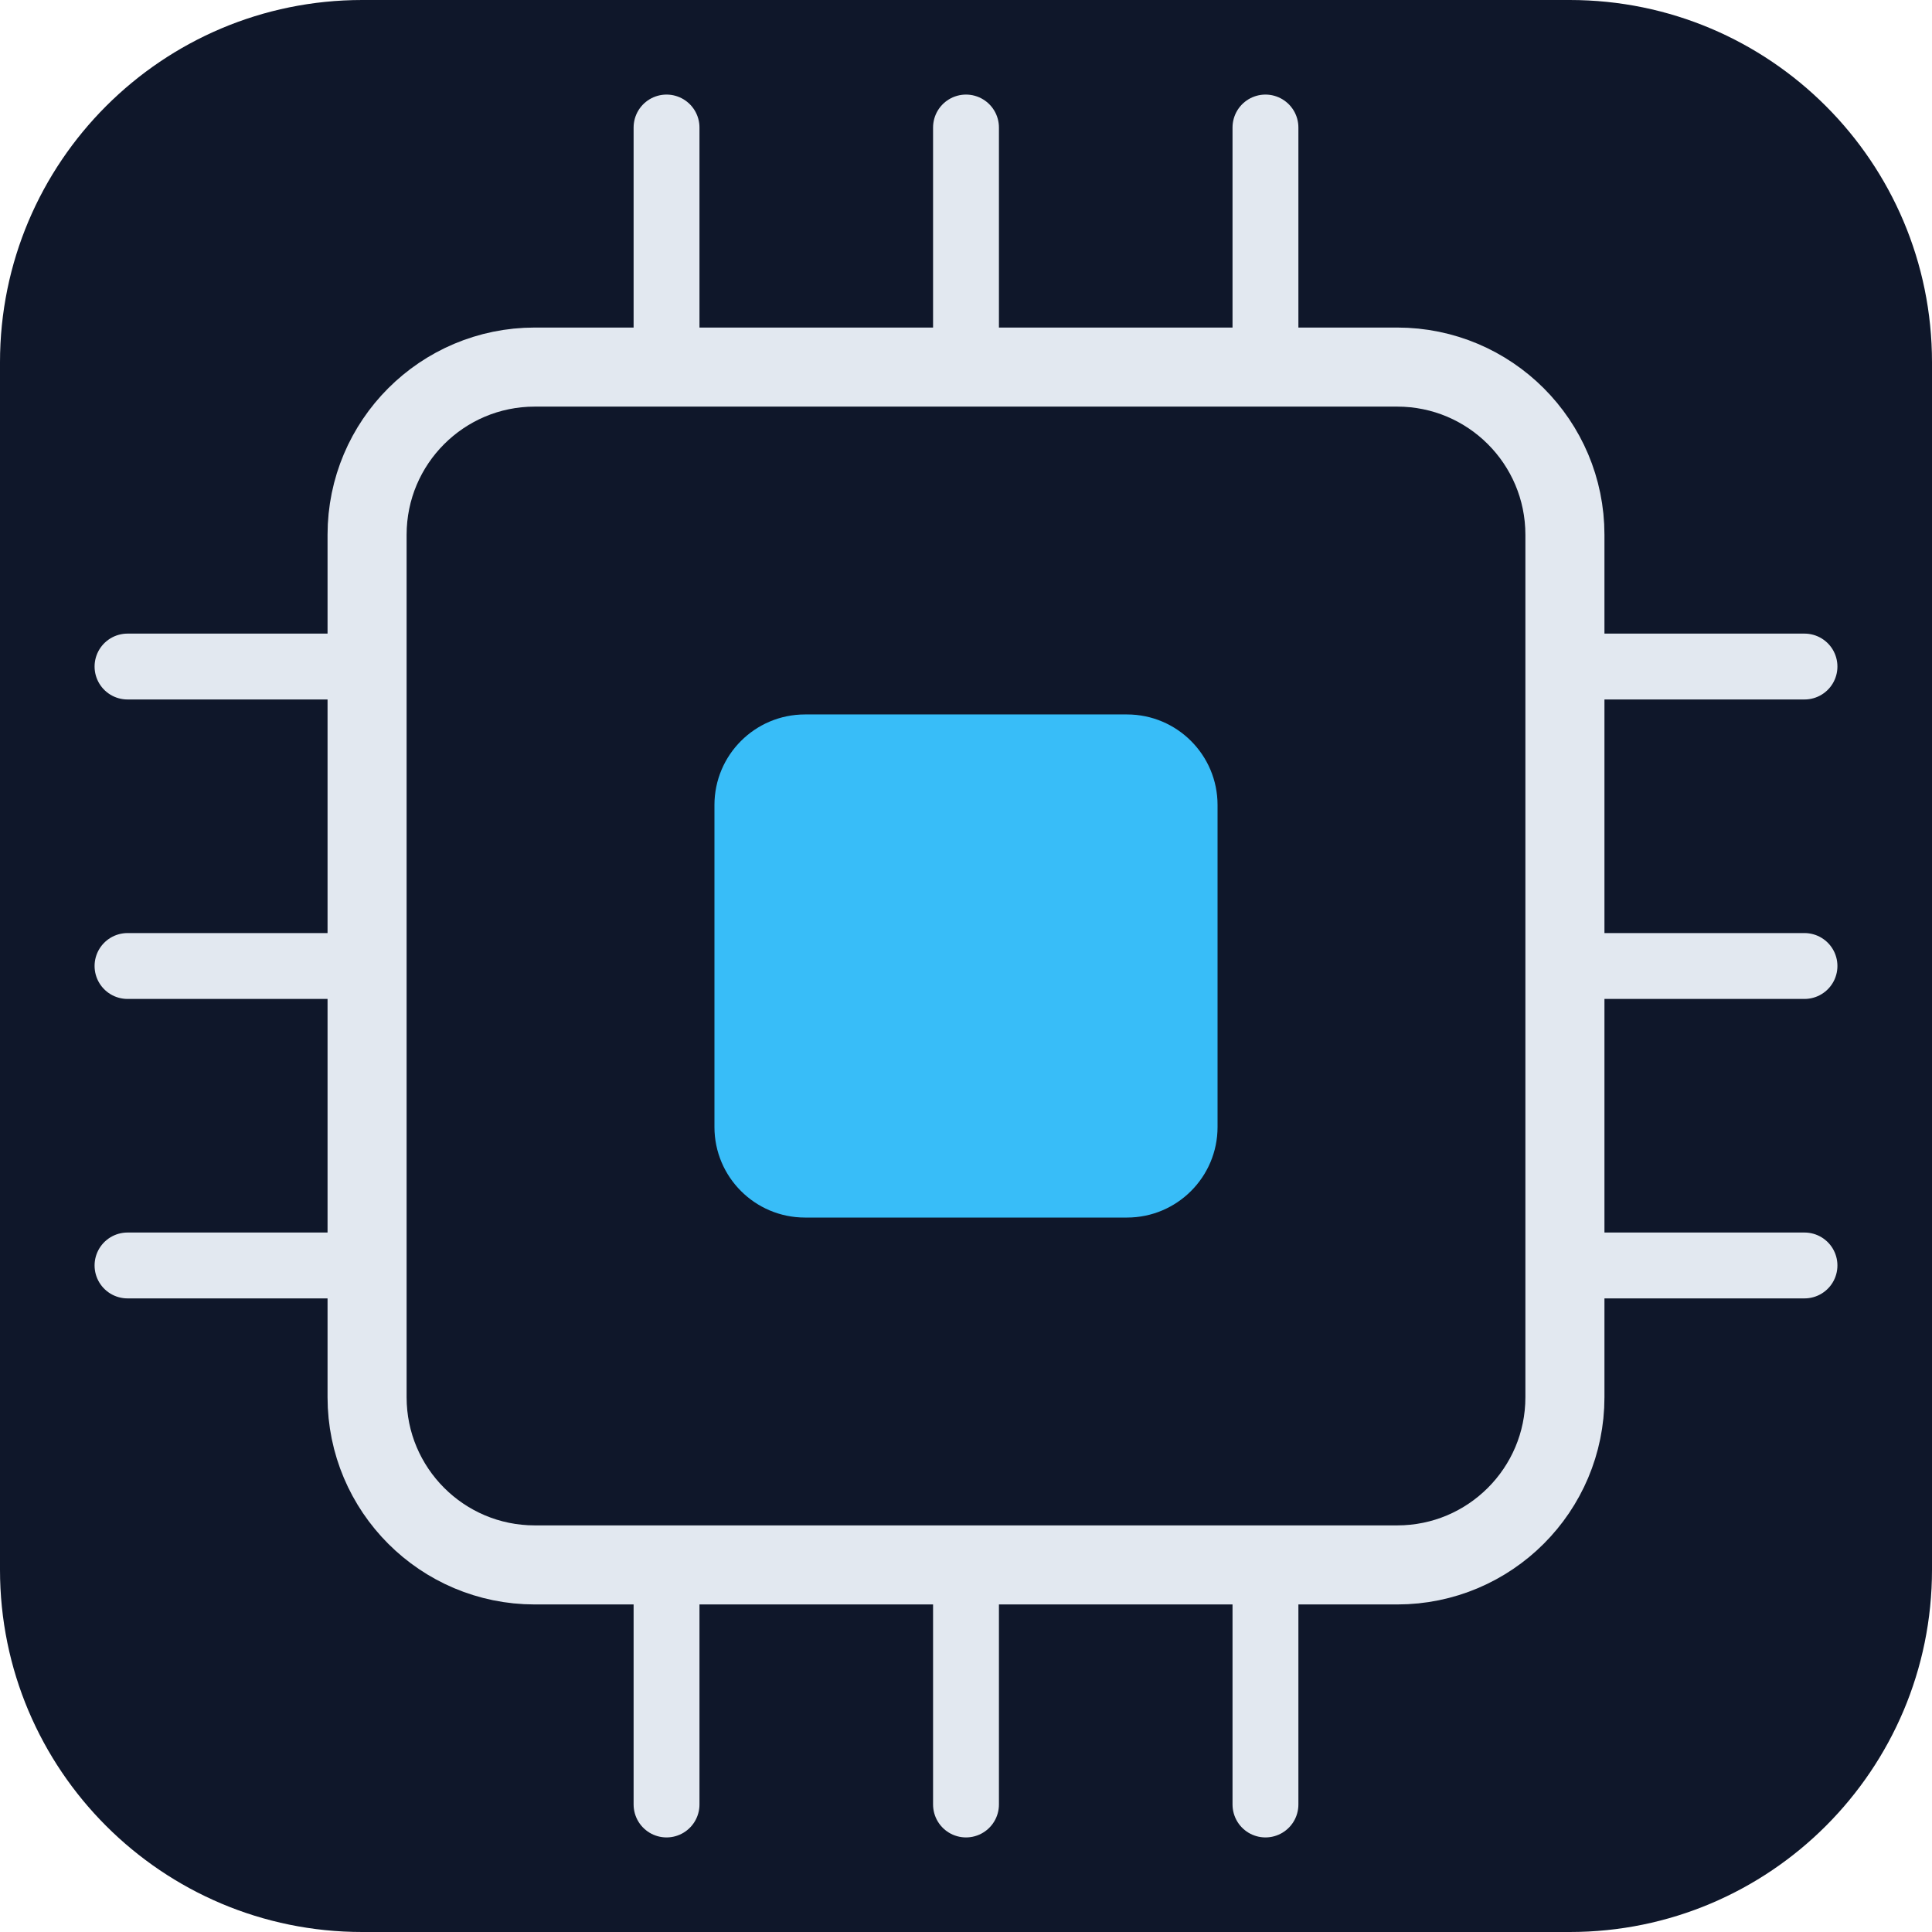
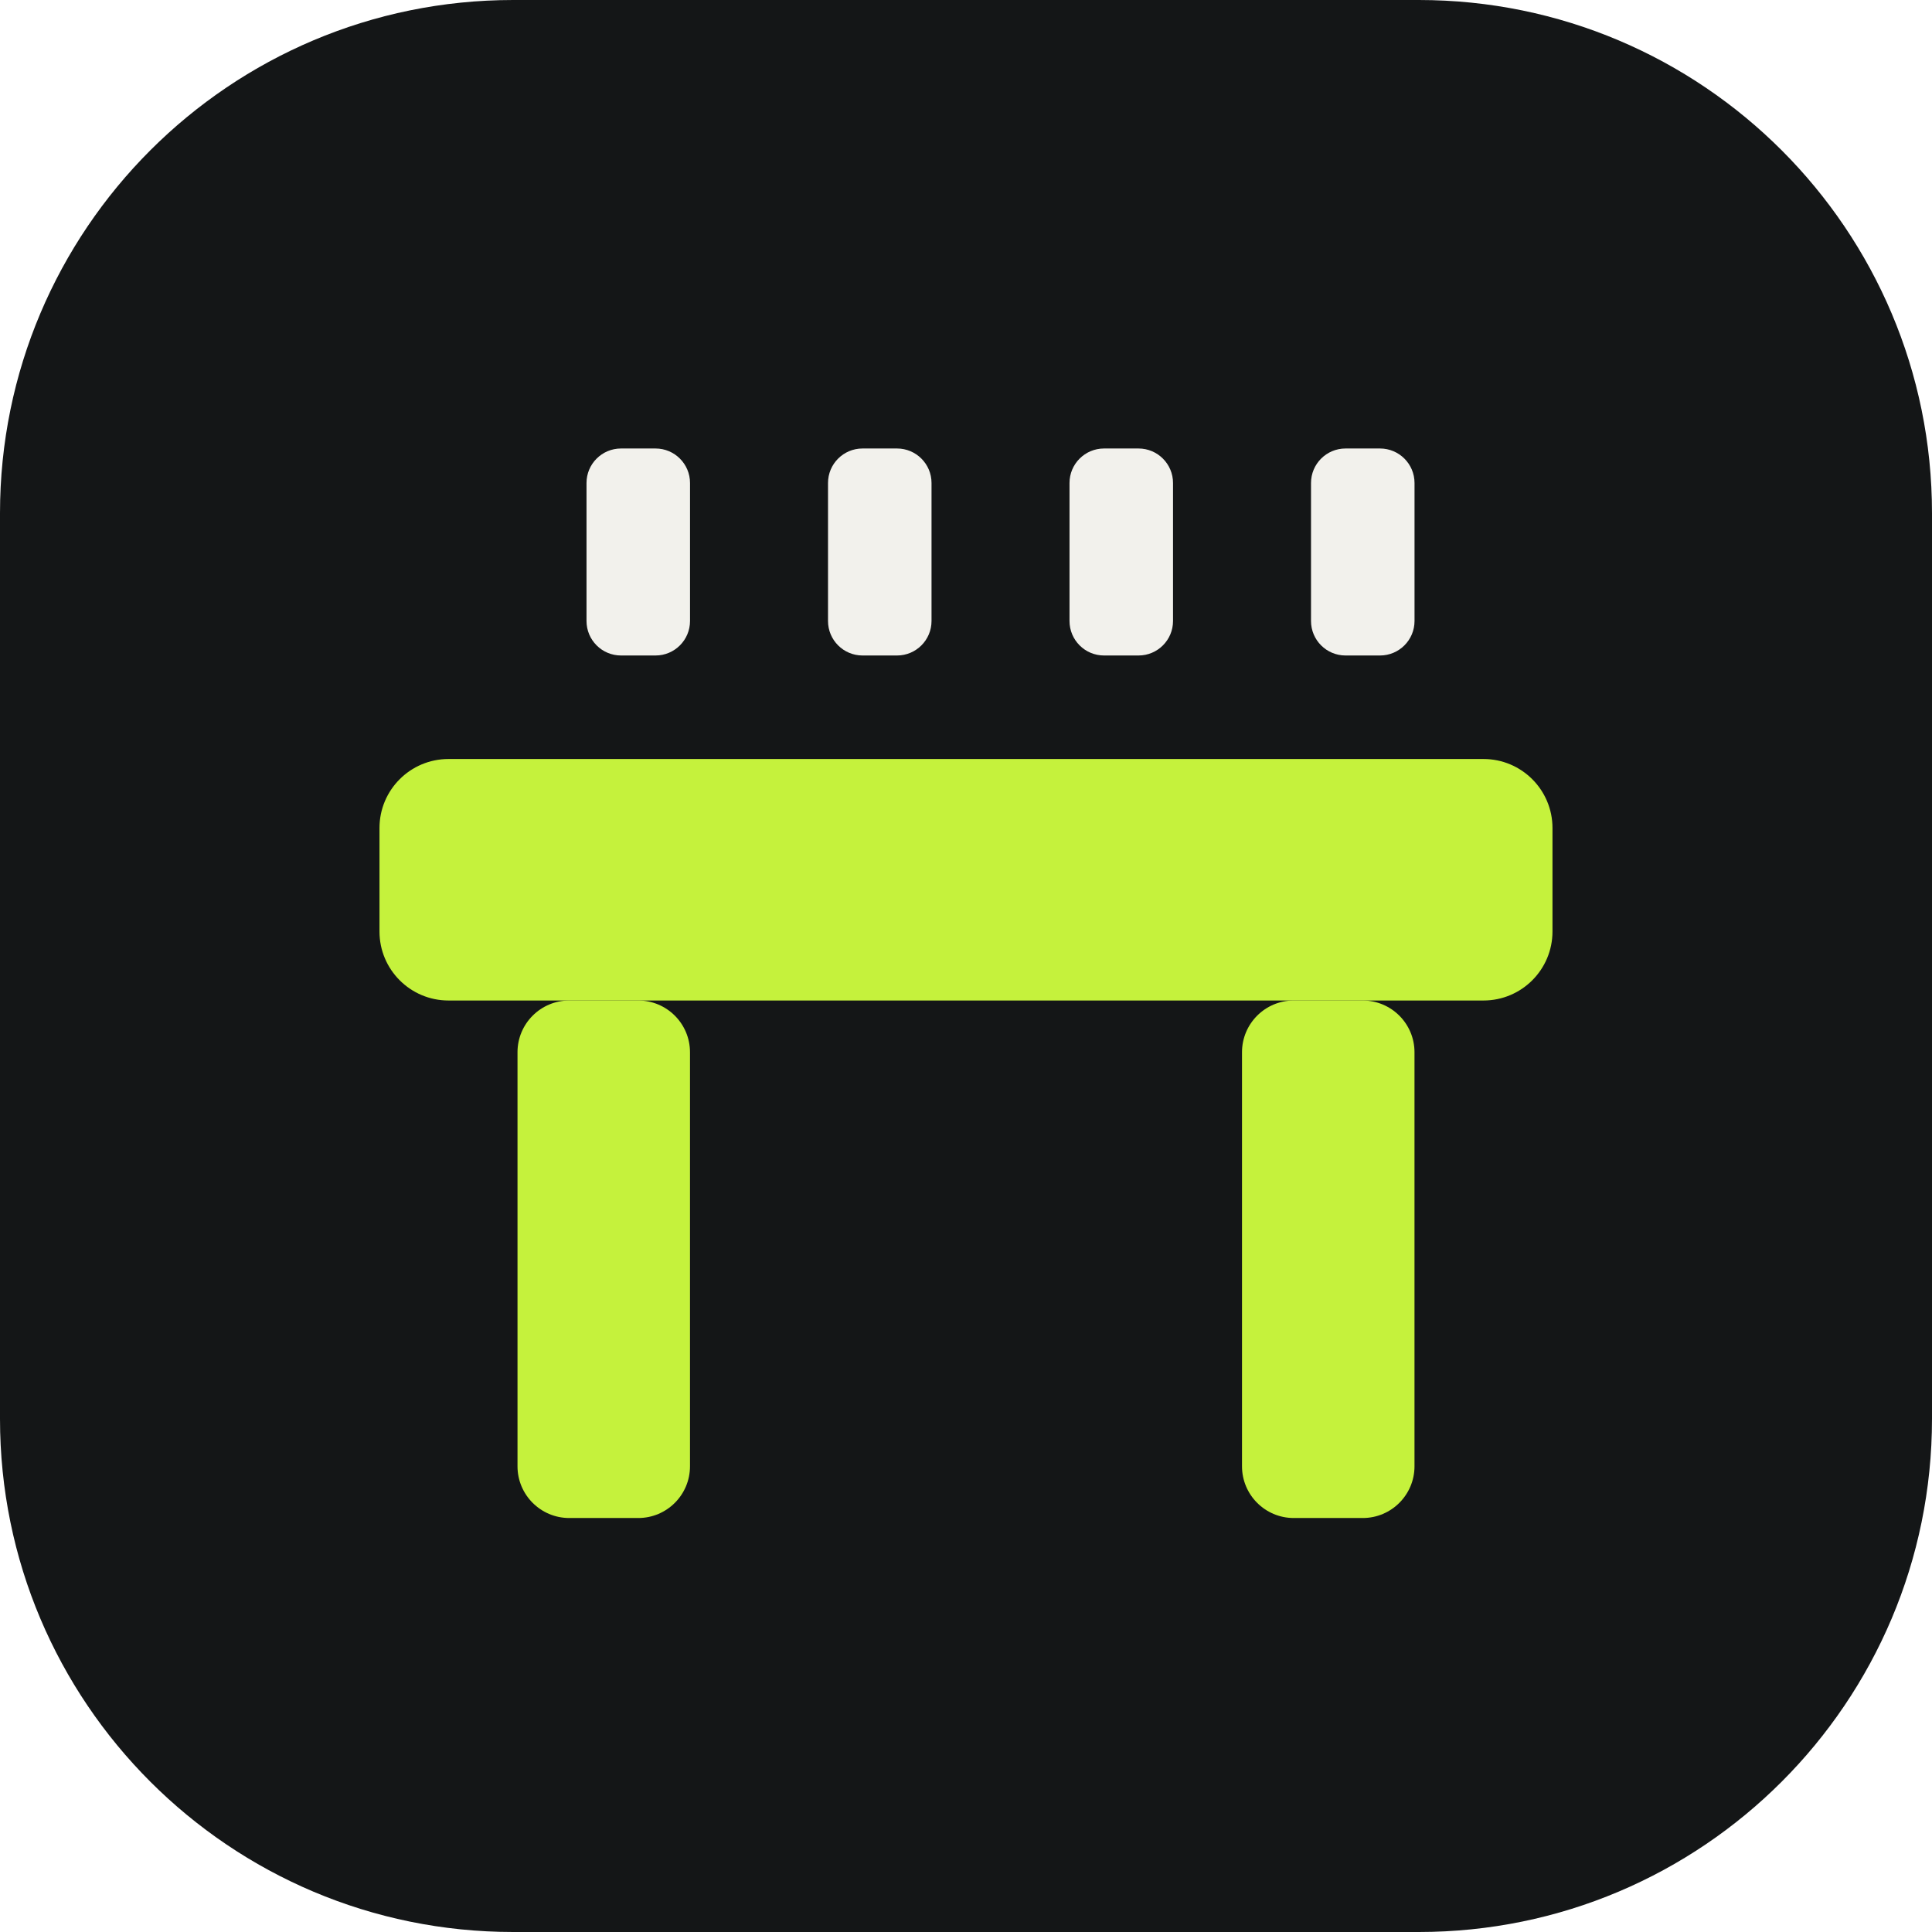
<svg xmlns="http://www.w3.org/2000/svg" width="64" height="64" viewBox="0 0 64 64">
-   <rect width="64" height="64" rx="12" fill="#0f172a" />
-   <g stroke="#e2e8f0" stroke-width="2.182" stroke-linecap="round" fill="none">
-     <line x1="22.08" y1="4.224" x2="22.08" y2="12.16" />
-     <line x1="22.08" y1="51.84" x2="22.08" y2="59.776" />
-     <line x1="4.224" y1="22.08" x2="12.16" y2="22.08" />
-     <line x1="51.84" y1="22.08" x2="59.776" y2="22.08" />
-     <line x1="32" y1="4.224" x2="32" y2="12.16" />
-     <line x1="32" y1="51.84" x2="32" y2="59.776" />
-     <line x1="4.224" y1="32" x2="12.16" y2="32" />
-     <line x1="51.84" y1="32" x2="59.776" y2="32" />
-     <line x1="41.92" y1="4.224" x2="41.92" y2="12.16" />
-     <line x1="41.92" y1="51.84" x2="41.92" y2="59.776" />
-     <line x1="4.224" y1="41.92" x2="12.16" y2="41.92" />
-     <line x1="51.84" y1="41.92" x2="59.776" y2="41.92" />
-   </g>
-   <rect x="12.16" y="12.16" width="39.68" height="39.68" rx="5.555" fill="none" stroke="#e2e8f0" stroke-width="2.619" />
-   <rect x="23.667" y="23.667" width="16.666" height="16.666" rx="3" fill="#38bdf8" />
+   <rect width="64" height="64" rx="17" fill="#141617" />
+   <rect x="12.571" y="25.143" width="38.857" height="8" rx="2.286" fill="#C5F23C" />
+   <rect x="17.143" y="33.143" width="5.714" height="17.143" rx="1.714" fill="#C5F23C" />
+   <rect x="41.143" y="33.143" width="5.714" height="17.143" rx="1.714" fill="#C5F23C" />
+   <rect x="19.429" y="14.857" width="3.429" height="6.857" rx="1.143" fill="#F2F1EC" />
+   <rect x="27.429" y="14.857" width="3.429" height="6.857" rx="1.143" fill="#F2F1EC" />
+   <rect x="35.429" y="14.857" width="3.429" height="6.857" rx="1.143" fill="#F2F1EC" />
+   <rect x="43.429" y="14.857" width="3.429" height="6.857" rx="1.143" fill="#F2F1EC" />
</svg>
